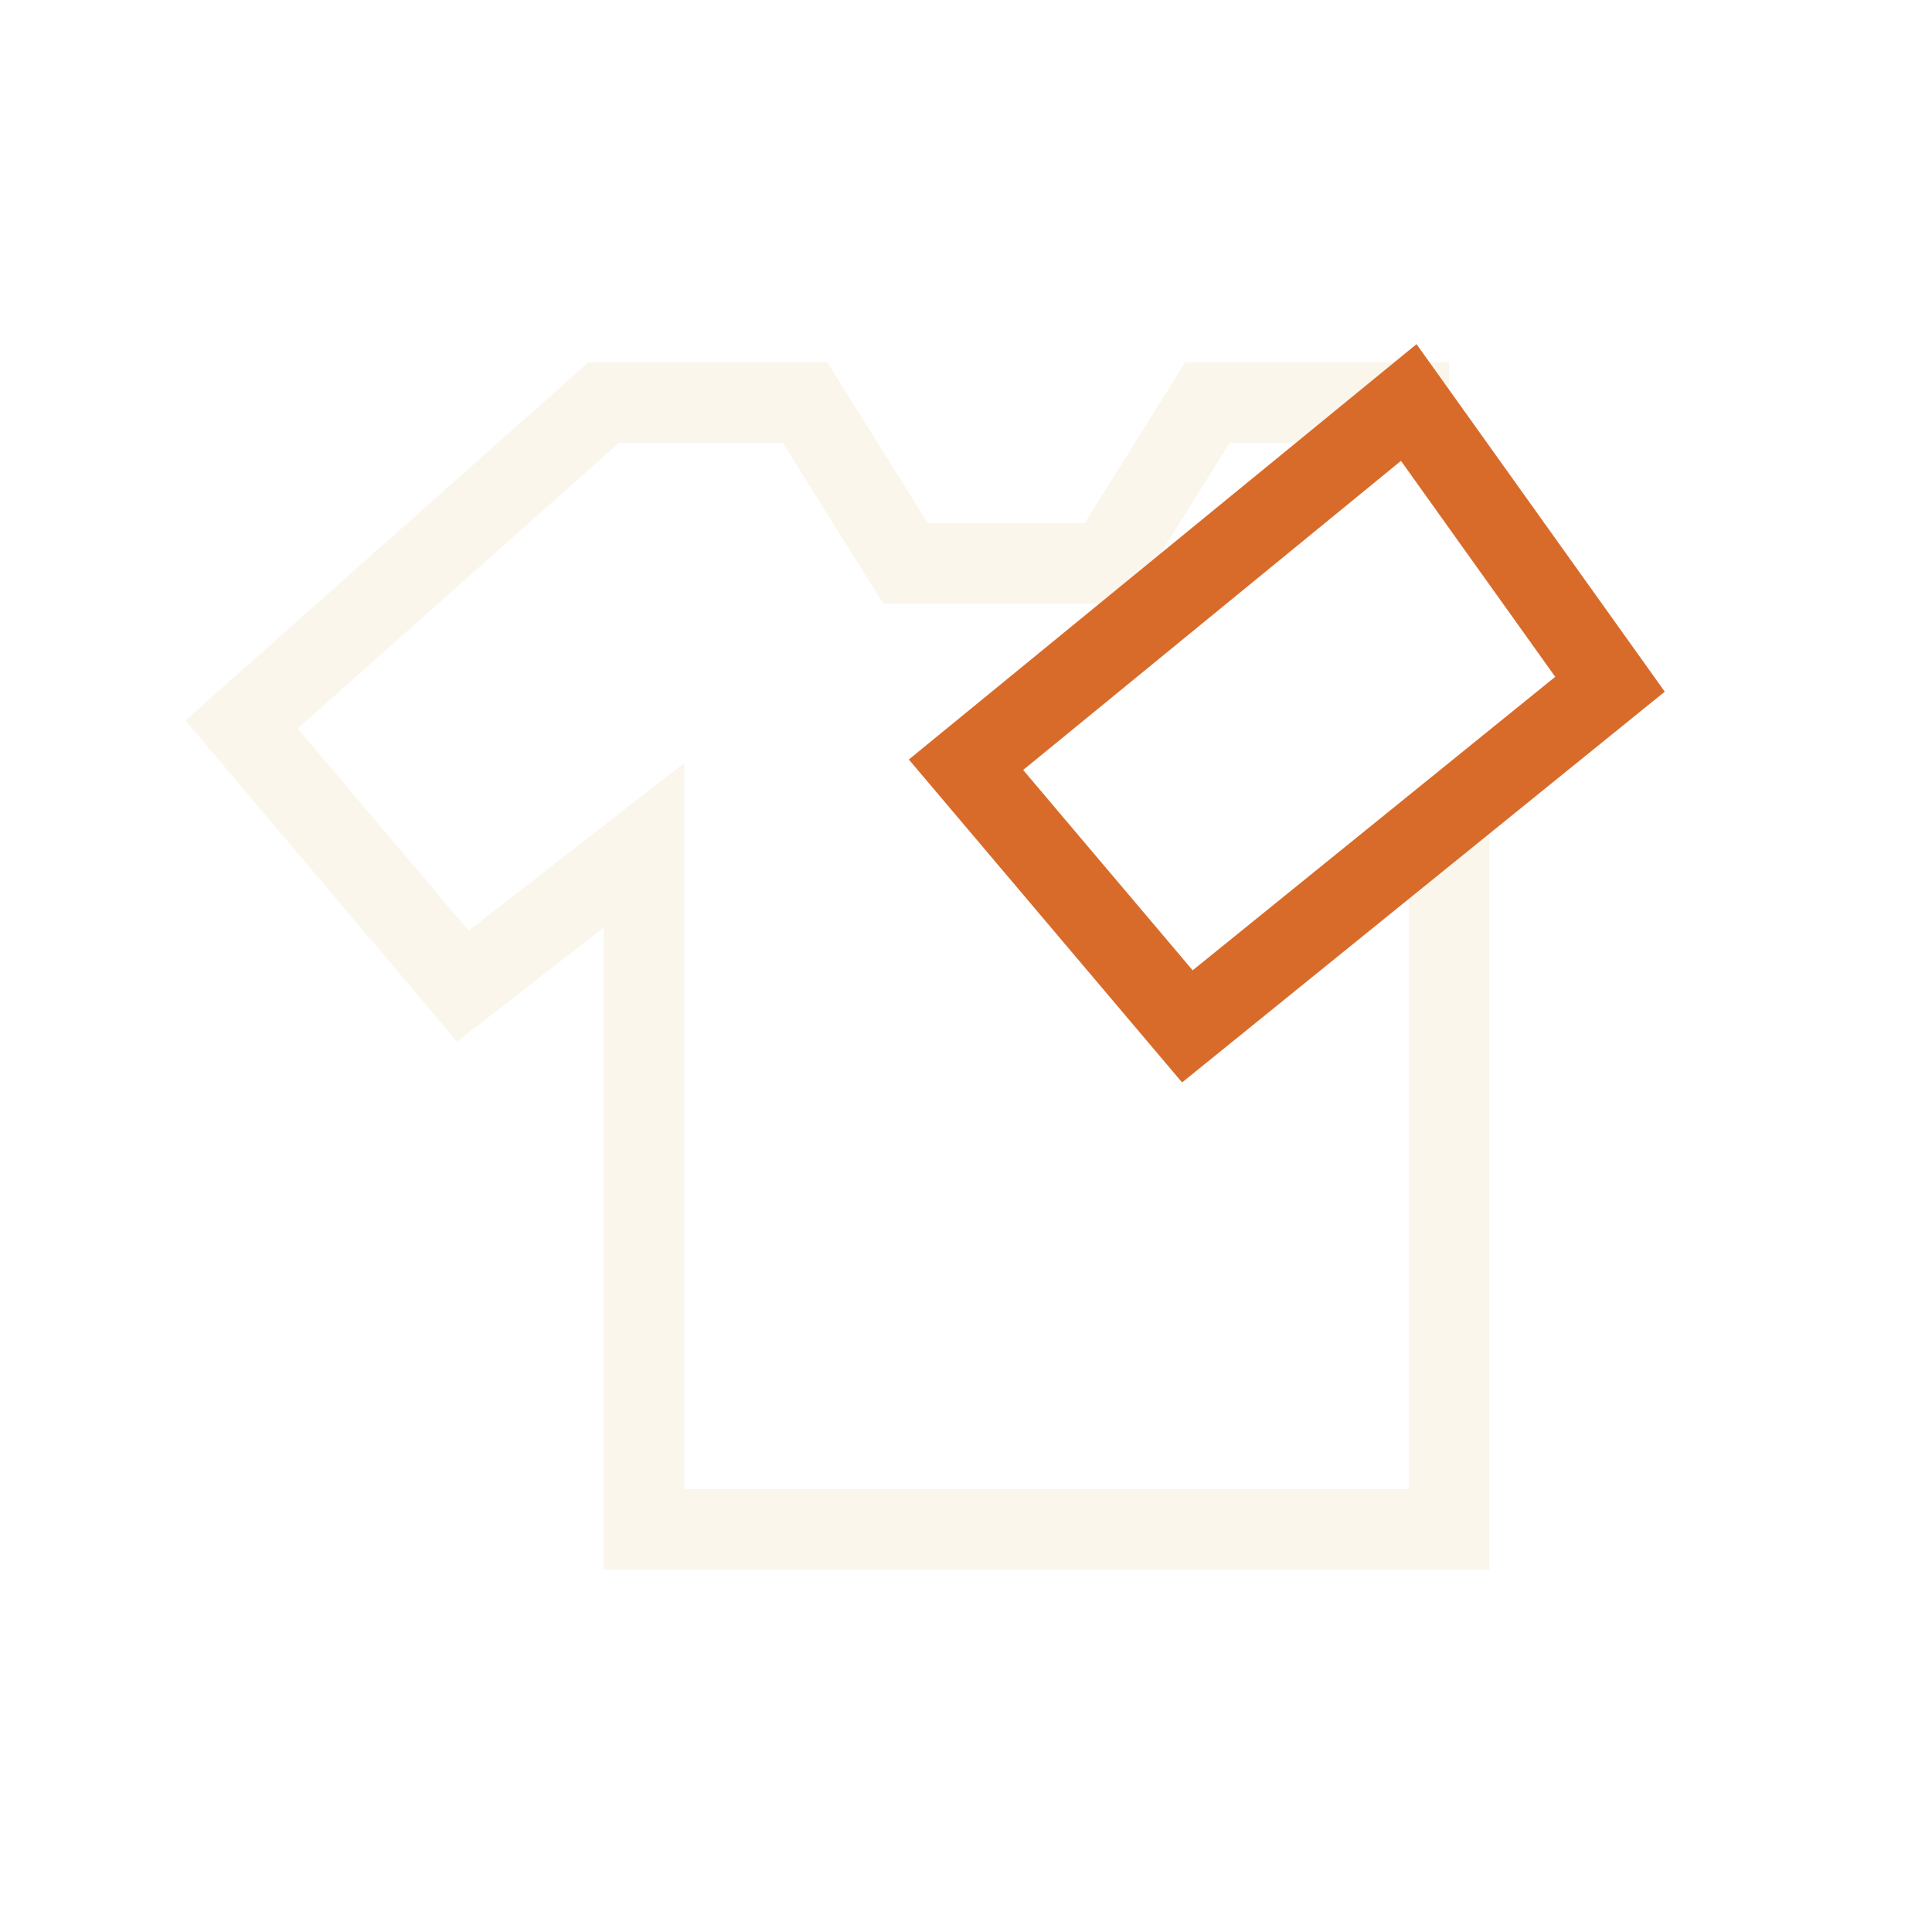
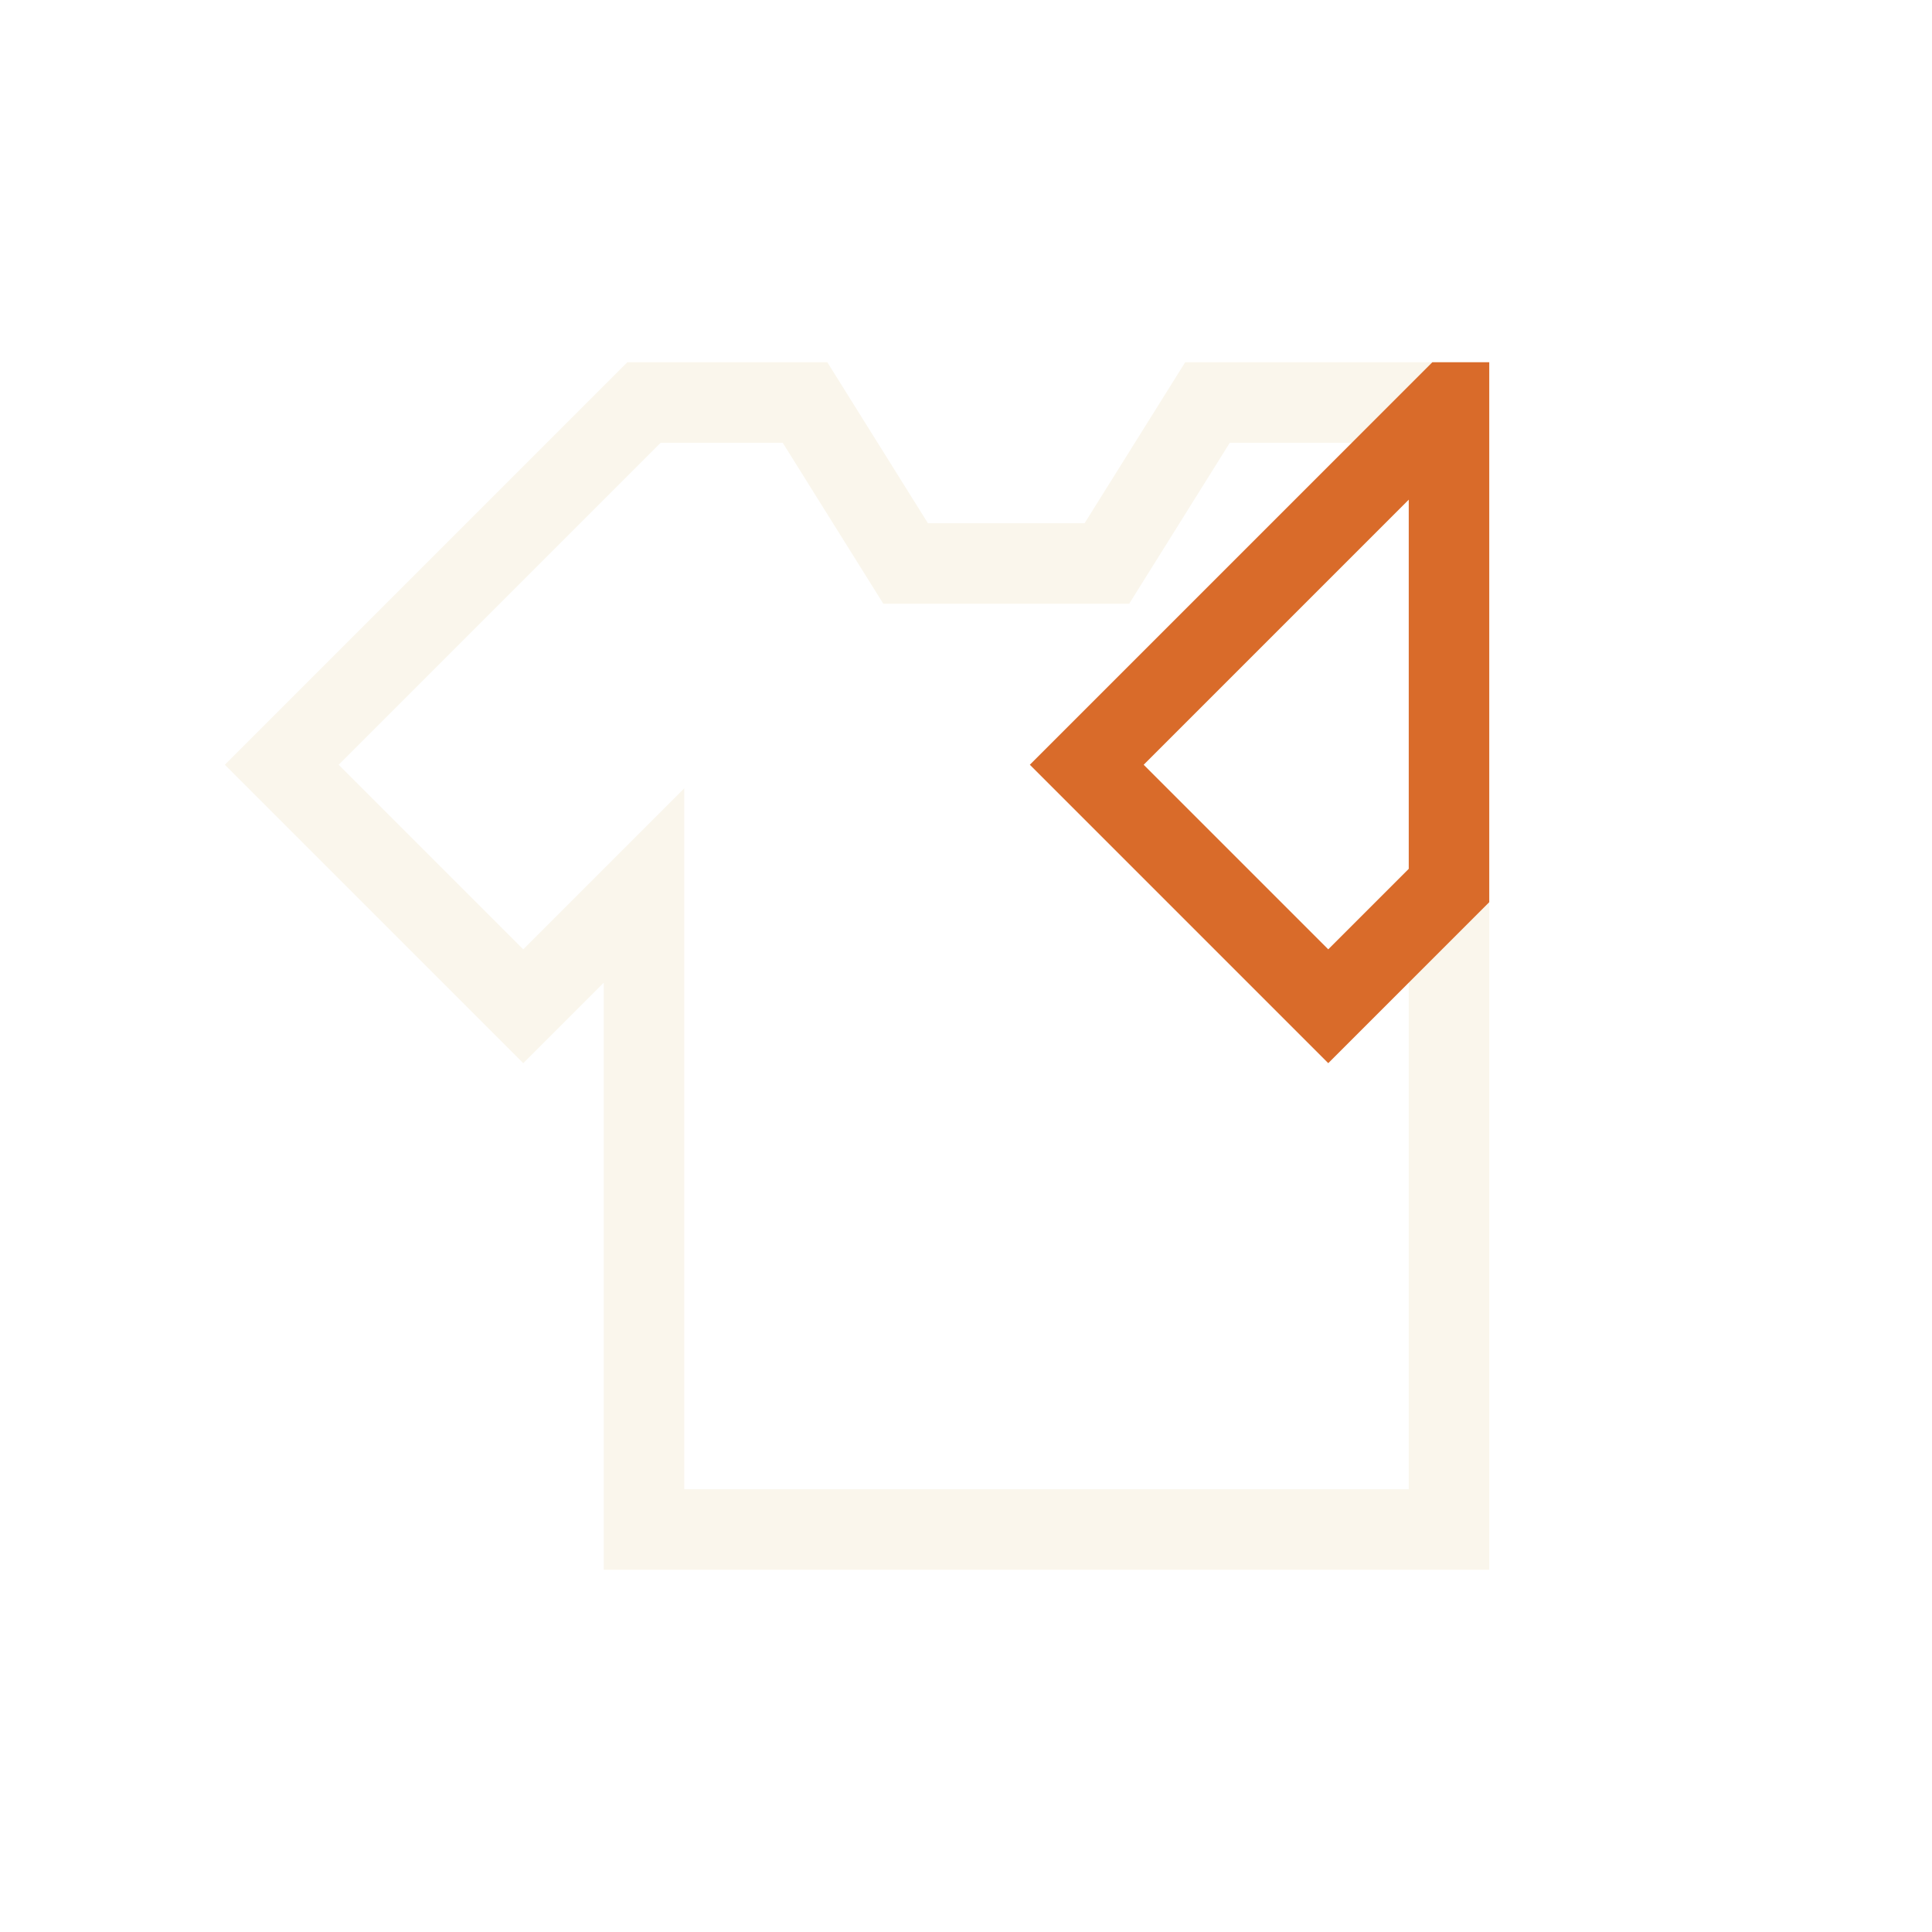
- <svg xmlns="http://www.w3.org/2000/svg" width="96" height="96" viewBox="0 0 96 96" role="img" aria-label="XFold · camiseta con manga plegada">
+ <svg xmlns="http://www.w3.org/2000/svg" width="96" height="96" viewBox="0 0 96 96" role="img" aria-label="XFOLD · camiseta con manga plegada">
  <g fill="none" stroke-width="4" stroke-linejoin="miter" stroke-linecap="square">
-     <path stroke="#faf6ec" d="M72 42V76H32V42L23 49 12 36 30 20H40L45 28H55L60 20H70" />
-     <path stroke="#d96b2a" d="M70 20 48 38 59 51 80 34 70 20Z" />
+     <path stroke="#faf6ec" d="M72 76H32V44L26 50 14 38 32 20H40L45 28H55L60 20H72V76Z" />
+     <path fill="#d96b2a" fill-rule="evenodd" d="M71.172 18H74V44.828L66 52.828L51.172 38Z M70 24.828L56.828 38L66 47.172L70 43.172Z" />
  </g>
</svg>
